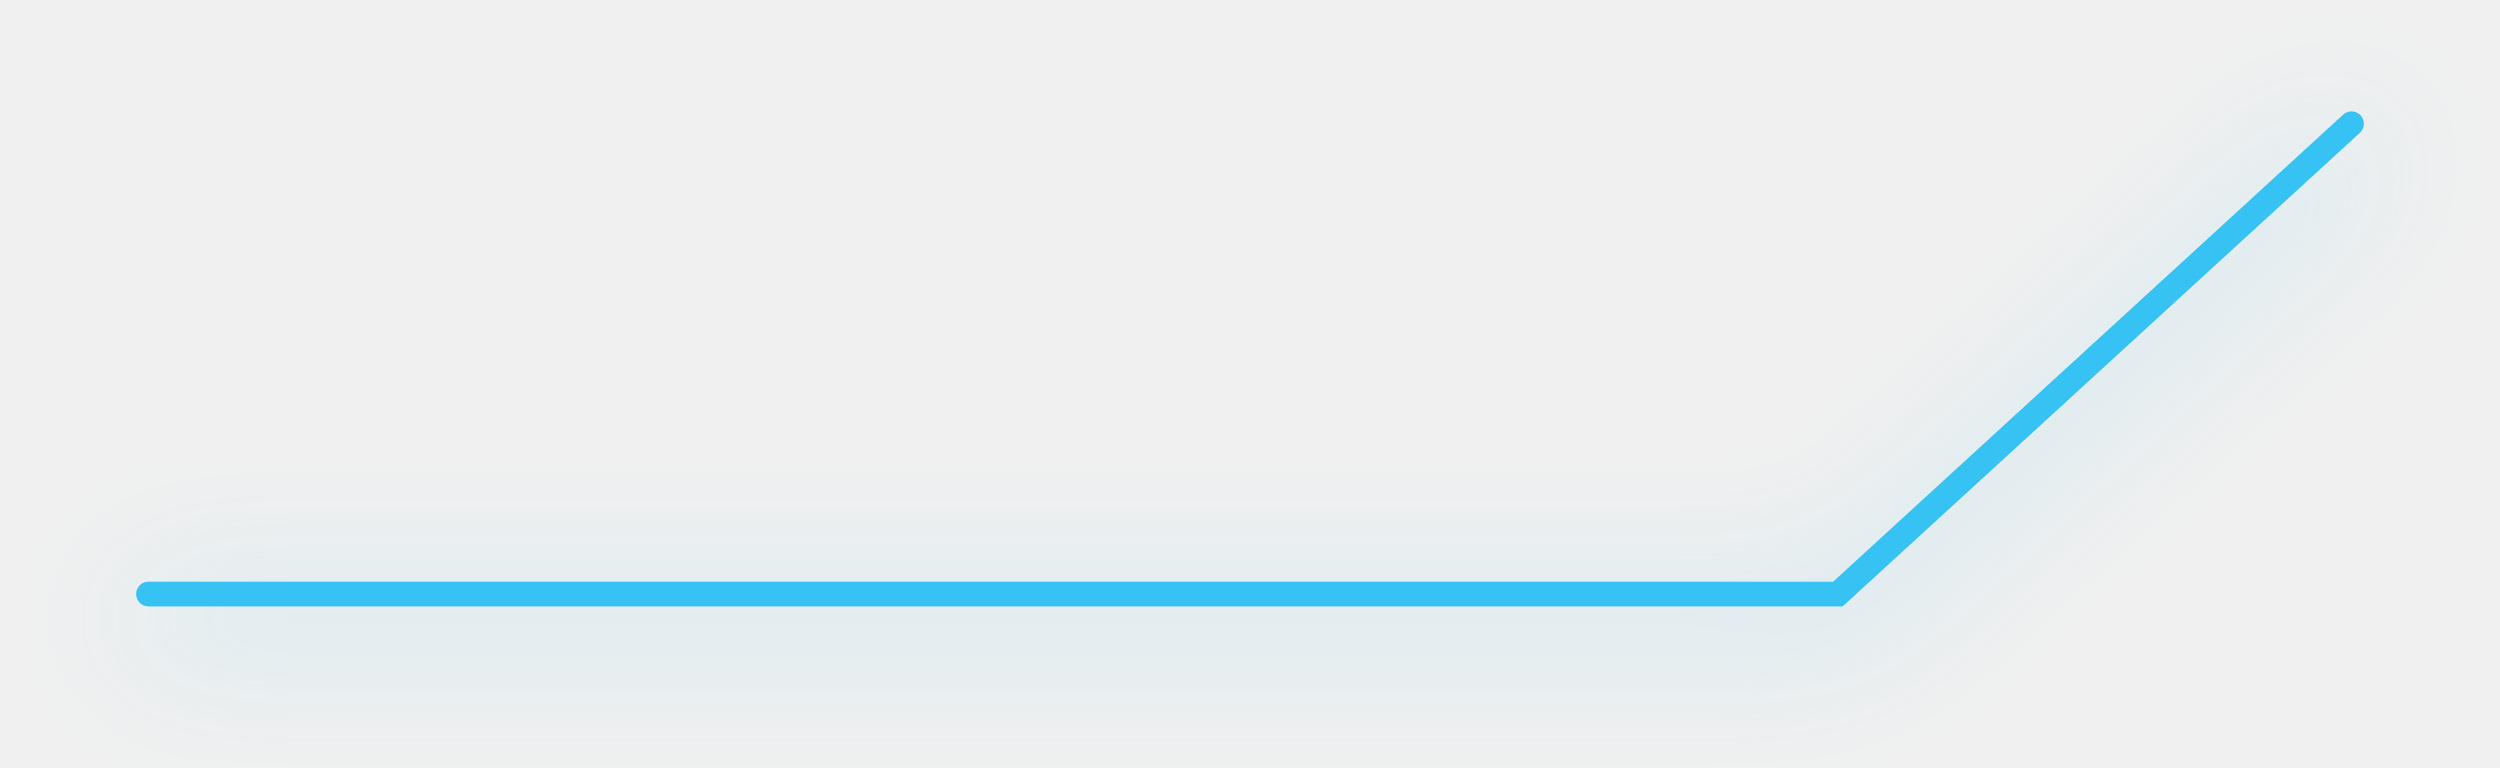
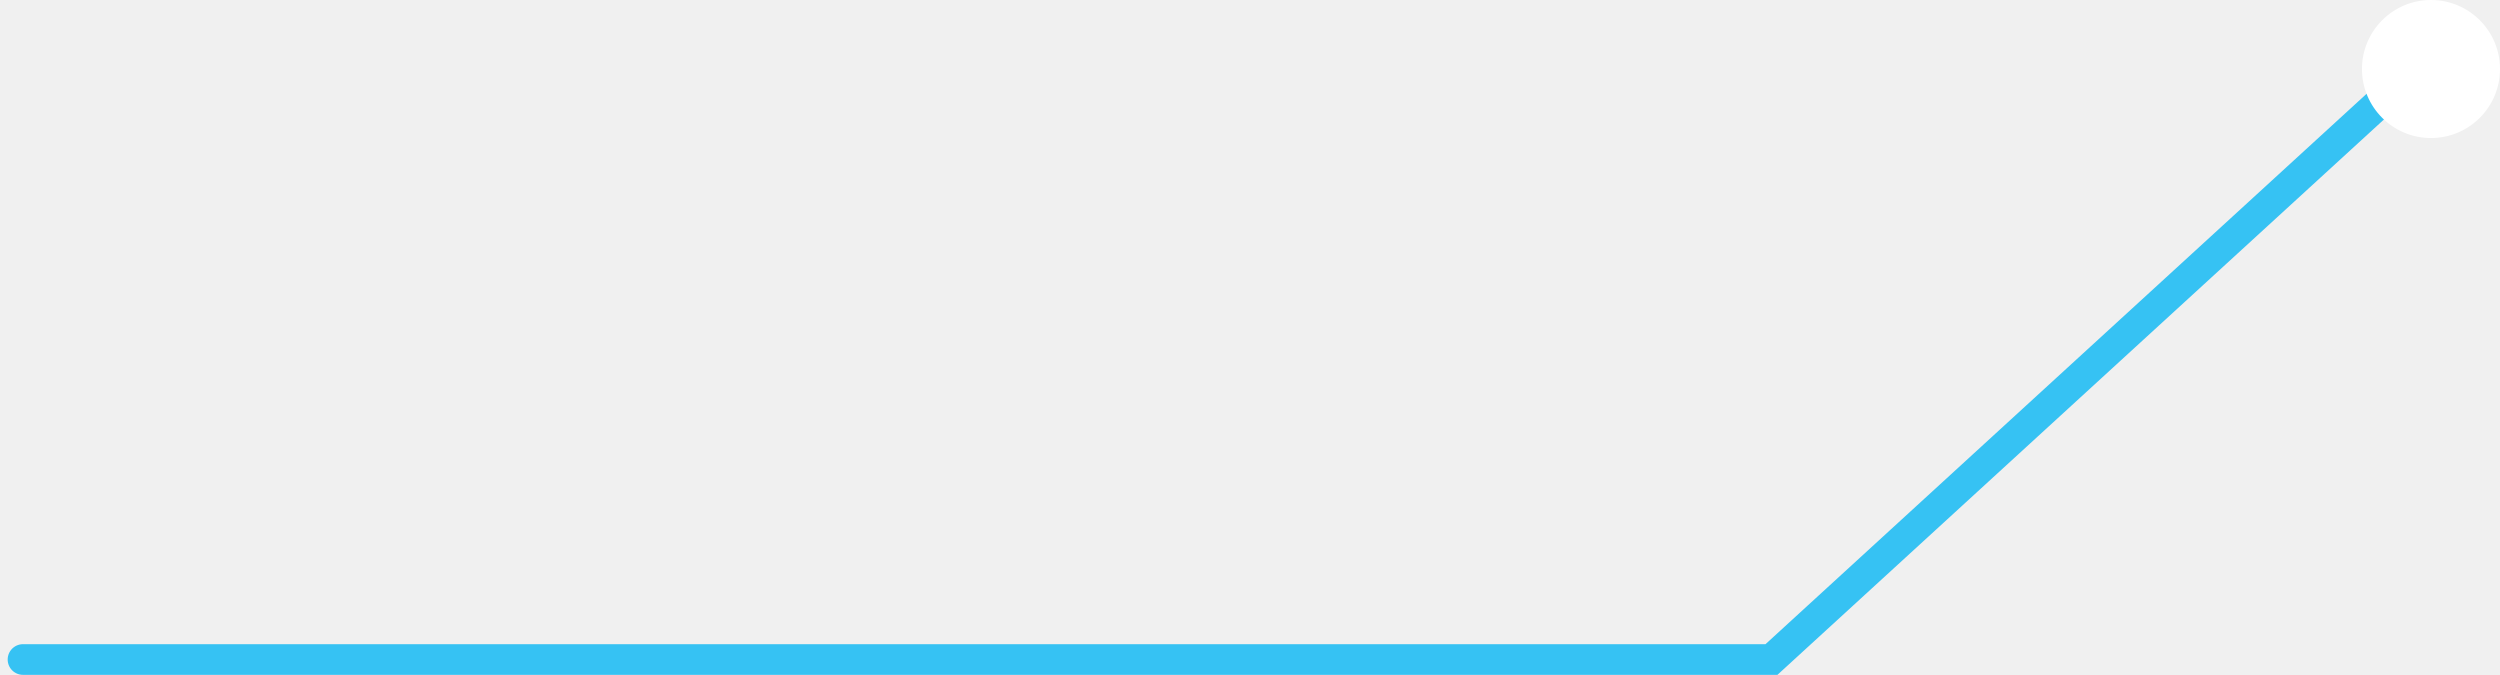
- <svg xmlns="http://www.w3.org/2000/svg" width="202" height="62" viewBox="0 0 202 62" fill="none">
-   <g filter="url(#filter0_d_26_1630)">
-     <path d="M190 10L148.5 48H12" stroke="#36C2F3" stroke-width="2" stroke-linecap="round" />
-   </g>
-   <defs>
-     <filter id="filter0_d_26_1630" x="0" y="0" width="202" height="62" filterUnits="userSpaceOnUse" color-interpolation-filters="sRGB">
-       <feFlood flood-opacity="0" result="BackgroundImageFix" />
-       <feColorMatrix in="SourceAlpha" type="matrix" values="0 0 0 0 0 0 0 0 0 0 0 0 0 0 0 0 0 0 127 0" result="hardAlpha" />
-       <feOffset dy="2" />
-       <feGaussianBlur stdDeviation="5.5" />
-       <feComposite in2="hardAlpha" operator="out" />
-       <feColorMatrix type="matrix" values="0 0 0 0 0.212 0 0 0 0 0.761 0 0 0 0 0.953 0 0 0 0.45 0" />
-       <feBlend mode="normal" in2="BackgroundImageFix" result="effect1_dropShadow_26_1630" />
-       <feBlend mode="normal" in="SourceGraphic" in2="effect1_dropShadow_26_1630" result="shape" />
-     </filter>
-   </defs>
+ <svg xmlns="http://www.w3.org/2000/svg" width="163" height="44" viewBox="0 0 163 44" fill="none">
+   <path d="M157 5L115.5 43H1.5" stroke="#36C2F3" stroke-width="2" stroke-linecap="round" />
+   <circle cx="158.5" cy="4.5" r="4.5" fill="white" />
</svg>
